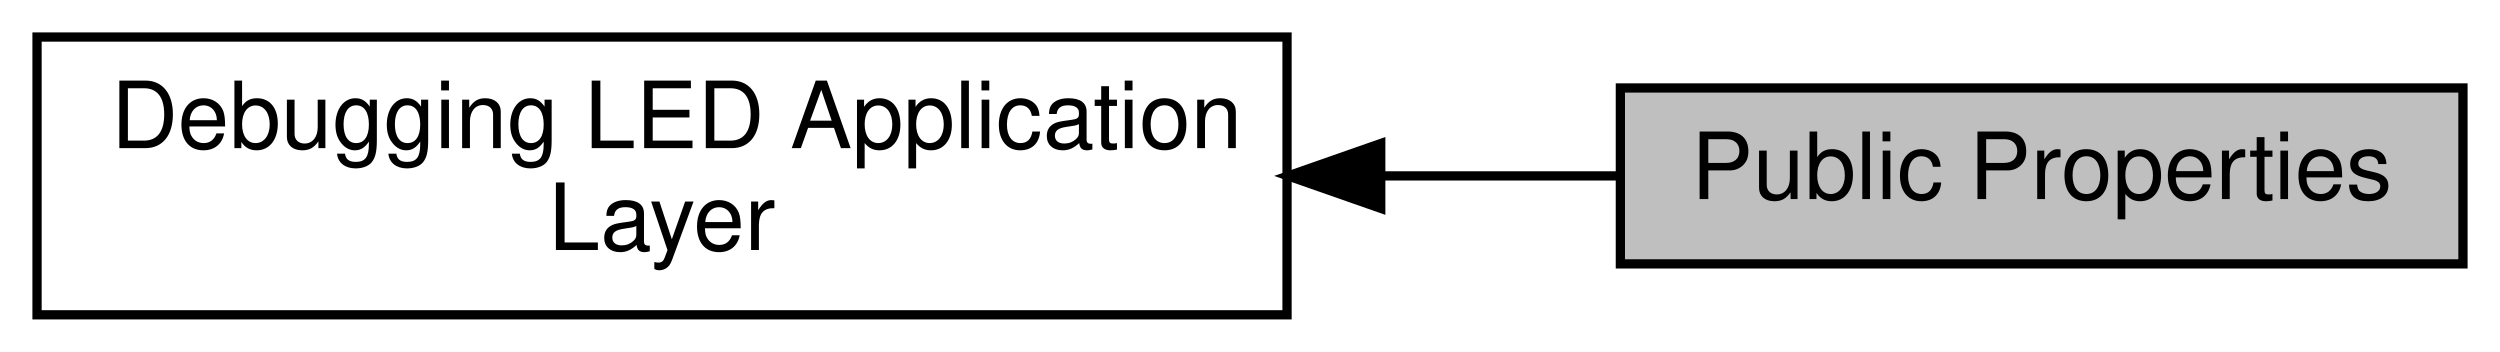
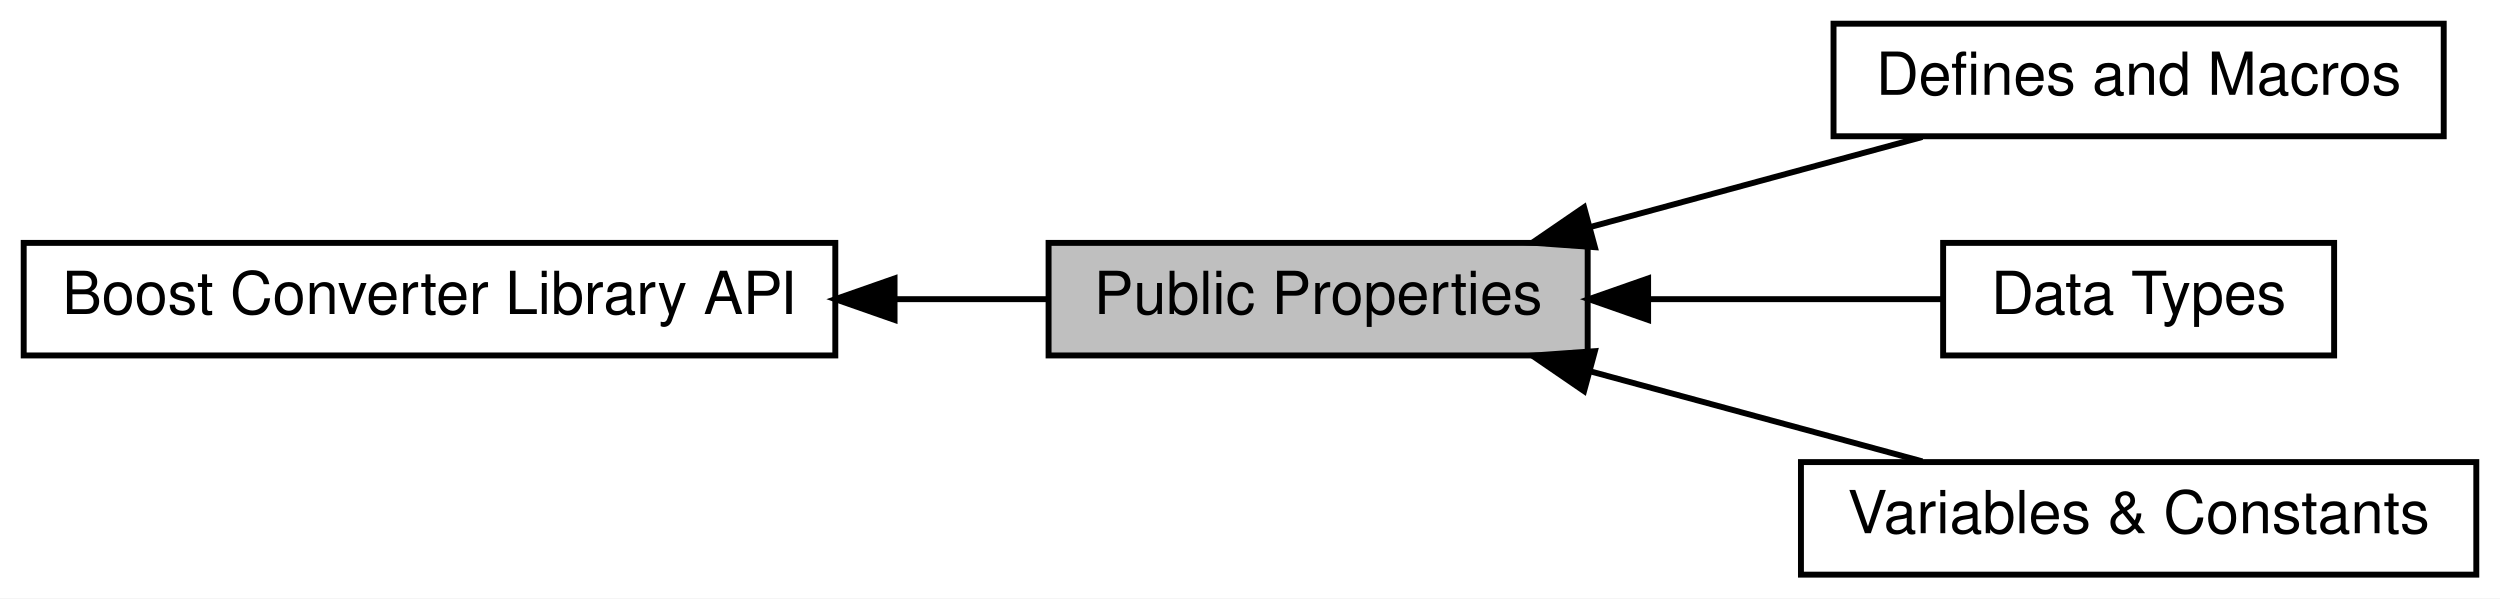
- <svg xmlns="http://www.w3.org/2000/svg" xmlns:xlink="http://www.w3.org/1999/xlink" width="270pt" height="38pt" viewBox="0.00 0.00 270.00 38.00">
-   <g id="graph0" class="graph" transform="scale(1 1) rotate(0) translate(4 34)">
-     <polygon fill="white" stroke="transparent" points="-4,4 -4,-34 266,-34 266,4 -4,4" />
+ <svg xmlns="http://www.w3.org/2000/svg" xmlns:xlink="http://www.w3.org/1999/xlink" width="422pt" height="101pt" viewBox="0.00 0.00 422.00 101.00">
+   <g id="graph0" class="graph" transform="scale(1 1) rotate(0) translate(4 97)">
+     <polygon fill="white" stroke="transparent" points="-4,4 -4,-97 418,-97 418,4 -4,4" />
    <g id="node1" class="node">
      <g id="a_node1">
-         <a xlink:title="Public properties of the application layer of the debugging LED task.">
-           <polygon fill="#bfbfbf" stroke="black" points="262,-24.5 171,-24.5 171,-5.5 262,-5.5 262,-24.5" />
-           <text text-anchor="middle" x="216.5" y="-12.5" font-family="Helvetica,sans-Serif" font-size="10.00">Public Properties</text>
+         <a xlink:href="a00452.html" target="_top" xlink:title=" ">
+           <polygon fill="white" stroke="black" points="137,-56 0,-56 0,-37 137,-37 137,-56" />
+           <text text-anchor="middle" x="68.5" y="-44" font-family="Helvetica,sans-Serif" font-size="10.00">Boost Converter Library API</text>
        </a>
      </g>
    </g>
-     <g id="node2" class="node">
-       <g id="a_node2">
-         <a xlink:href="a00452.html" target="_top" xlink:title=" ">
-           <polygon fill="white" stroke="black" points="135,-30 0,-30 0,0 135,0 135,-30" />
-           <text text-anchor="start" x="8" y="-18" font-family="Helvetica,sans-Serif" font-size="10.00">Debugging LED Application</text>
-           <text text-anchor="middle" x="67.5" y="-7" font-family="Helvetica,sans-Serif" font-size="10.00"> Layer</text>
+     <g id="node4" class="node">
+       <g id="a_node4">
+         <a xlink:title="Public properties of the second library layer.">
+           <polygon fill="#bfbfbf" stroke="black" points="264,-56 173,-56 173,-37 264,-37 264,-56" />
+           <text text-anchor="middle" x="218.5" y="-44" font-family="Helvetica,sans-Serif" font-size="10.00">Public Properties</text>
        </a>
      </g>
    </g>
    <g id="edge1" class="edge">
-       <path fill="none" stroke="black" d="M145.4,-15C154.17,-15 162.86,-15 171,-15" />
-       <polygon fill="black" stroke="black" points="145.12,-11.5 135.12,-15 145.12,-18.5 145.12,-11.5" />
+       <path fill="none" stroke="black" d="M147.04,-46.5C155.92,-46.5 164.74,-46.5 172.97,-46.5" />
+       <polygon fill="black" stroke="black" points="147,-43 137,-46.5 147,-50 147,-43" />
+     </g>
+     <g id="node2" class="node">
+       <g id="a_node2">
+         <a xlink:href="a00457.html" target="_top" xlink:title=" ">
+           <polygon fill="white" stroke="black" points="408.5,-93 305.5,-93 305.5,-74 408.5,-74 408.5,-93" />
+           <text text-anchor="middle" x="357" y="-81" font-family="Helvetica,sans-Serif" font-size="10.00">Defines and Macros</text>
+         </a>
+       </g>
+     </g>
+     <g id="node3" class="node">
+       <g id="a_node3">
+         <a xlink:href="a00456.html" target="_top" xlink:title=" ">
+           <polygon fill="white" stroke="black" points="390,-56 324,-56 324,-37 390,-37 390,-56" />
+           <text text-anchor="middle" x="357" y="-44" font-family="Helvetica,sans-Serif" font-size="10.00">Data Types</text>
+         </a>
+       </g>
+     </g>
+     <g id="edge4" class="edge">
+       <path fill="none" stroke="black" d="M264.47,-58.69C282.67,-63.62 303.38,-69.24 320.49,-73.88" />
+       <polygon fill="black" stroke="black" points="265.22,-55.27 254.65,-56.03 263.39,-62.02 265.22,-55.27" />
+     </g>
+     <g id="edge3" class="edge">
+       <path fill="none" stroke="black" d="M274.44,-46.5C291.18,-46.5 309.03,-46.5 323.75,-46.5" />
+       <polygon fill="black" stroke="black" points="274.2,-43 264.2,-46.5 274.2,-50 274.2,-43" />
+     </g>
+     <g id="node5" class="node">
+       <g id="a_node5">
+         <a xlink:href="a00455.html" target="_top" xlink:title=" ">
+           <polygon fill="white" stroke="black" points="414,-19 300,-19 300,0 414,0 414,-19" />
+           <text text-anchor="middle" x="357" y="-7" font-family="Helvetica,sans-Serif" font-size="10.00">Variables &amp; Constants</text>
+         </a>
+       </g>
+     </g>
+     <g id="edge2" class="edge">
+       <path fill="none" stroke="black" d="M264.47,-34.31C282.67,-29.38 303.38,-23.76 320.49,-19.12" />
+       <polygon fill="black" stroke="black" points="263.39,-30.98 254.65,-36.97 265.22,-37.73 263.39,-30.98" />
    </g>
  </g>
</svg>
